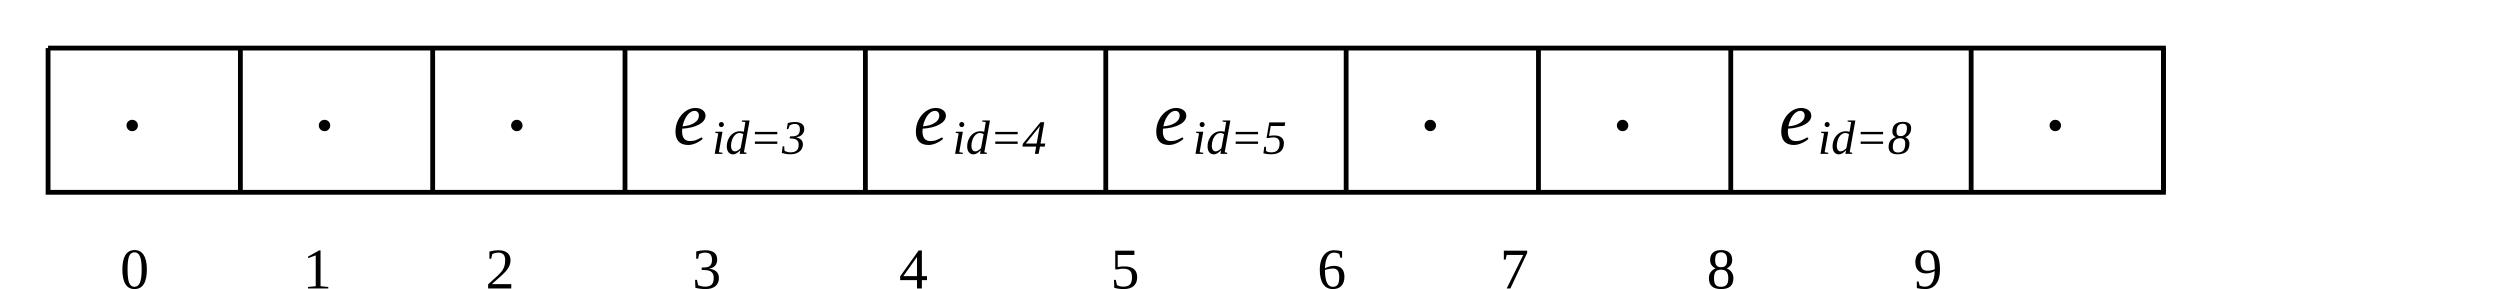
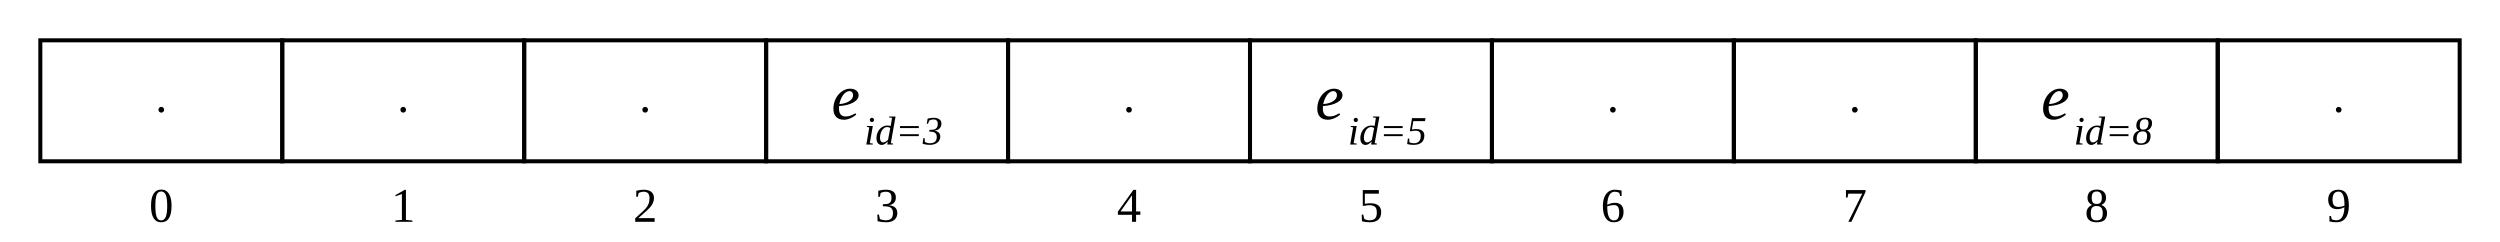
- <svg xmlns="http://www.w3.org/2000/svg" width="520" height="60">
-   <path d="M10 10 H 450 V 40 H 10 V 10" fill="transparent" stroke="black" />
-   <path d="M50 10 V 40     m 40 -30 V 40     m 40 -30 V 40     m 50 -30 V 40     m 50 -30 V 40     m 50 -30 V 40     m 40 -30 V 40     m 40 -30 V 40     m 50 -30 V 40     m 40 -30 V 40     " fill="transparent" stroke="black" />
-   <text x="25" y="60">0
-     <tspan dx="29">1</tspan>
-     <tspan dx="29">2</tspan>
-     <tspan dx="34">3</tspan>
-     <tspan dx="34">4</tspan>
-     <tspan dx="35">5</tspan>
-     <tspan dx="34">6</tspan>
-     <tspan dx="29">7</tspan>
-     <tspan dx="34">8</tspan>
-     <tspan dx="34">9</tspan>
-   </text>
-   <text x="25" y="27" style="font-size:20px;">.</text>
-   <text x="65" y="27" style="font-size:20px;">.</text>
-   <text x="105" y="27" style="font-size:20px;">.</text>
-   <text x="140" y="30" style="font-style:italic;font-size:16px;">e
-       <tspan dx="-3" dy="2" font-size="10px">id=3</tspan>
-   </text>
-   <text x="190" y="30" style="font-style:italic;font-size:16px;">e
-       <tspan dx="-3" dy="2" font-size="10px">id=4</tspan>
-   </text>
-   <text x="240" y="30" style="font-style:italic;font-size:16px;">e
-       <tspan dx="-3" dy="2" font-size="10px">id=5</tspan>
-   </text>
-   <text x="295" y="27" style="font-size:20px;">.</text>
-   <text x="335" y="27" style="font-size:20px;">.</text>
-   <text x="370" y="30" style="font-style:italic;font-size:16px;">e
-       <tspan dx="-3" dy="2" font-size="10px">id=8</tspan>
-   </text>
-   <text x="425" y="27" style="font-size:20px;">.</text>
+ <svg xmlns="http://www.w3.org/2000/svg" width="620" height="60" style="background-color:white">
+   <g transform="translate(10,10)">
+     <rect width="60" height="30" fill="transparent" stroke="black" />
+     <text x="30" y="15" text-anchor="middle" dominant-baseline="middle">.</text>
+     <text x="30" y="45" text-anchor="middle">0</text>
+   </g>
+   <g transform="translate(70,10)">
+     <rect width="60" height="30" fill="transparent" stroke="black" />
+     <text x="30" y="15" text-anchor="middle" dominant-baseline="middle">.</text>
+     <text x="30" y="45" text-anchor="middle">1</text>
+   </g>
+   <g transform="translate(130,10)">
+     <rect width="60" height="30" fill="transparent" stroke="black" />
+     <text x="30" y="15" text-anchor="middle" dominant-baseline="middle">.</text>
+     <text x="30" y="45" text-anchor="middle">2</text>
+   </g>
+   <g transform="translate(190,10)">
+     <rect width="60" height="30" fill="transparent" stroke="black" />
+     <text x="30" y="15" style="font-style:italic;font-size:16px;" text-anchor="middle" dominant-baseline="middle">e
+         <tspan dx="-3" dy="8" font-size="10px">id=3</tspan>
+     </text>
+     <text x="30" y="45" text-anchor="middle">3</text>
+   </g>
+   <g transform="translate(250,10)">
+     <rect width="60" height="30" fill="transparent" stroke="black" />
+     <text x="30" y="15" text-anchor="middle" dominant-baseline="middle">.</text>
+     <text x="30" y="45" text-anchor="middle">4</text>
+   </g>
+   <g transform="translate(310,10)">
+     <rect width="60" height="30" fill="transparent" stroke="black" />
+     <text x="30" y="15" style="font-style:italic;font-size:16px;" text-anchor="middle" dominant-baseline="middle">e
+         <tspan dx="-3" dy="8" font-size="10px">id=5</tspan>
+     </text>
+     <text x="30" y="45" text-anchor="middle">5</text>
+   </g>
+   <g transform="translate(370,10)">
+     <rect width="60" height="30" fill="transparent" stroke="black" />
+     <text x="30" y="15" text-anchor="middle" dominant-baseline="middle">.</text>
+     <text x="30" y="45" text-anchor="middle">6</text>
+   </g>
+   <g transform="translate(430,10)">
+     <rect width="60" height="30" fill="transparent" stroke="black" />
+     <text x="30" y="15" text-anchor="middle" dominant-baseline="middle">.</text>
+     <text x="30" y="45" text-anchor="middle">7</text>
+   </g>
+   <g transform="translate(490,10)">
+     <rect width="60" height="30" fill="transparent" stroke="black" />
+     <text x="30" y="15" style="font-style:italic;font-size:16px;" text-anchor="middle" dominant-baseline="middle">e
+         <tspan dx="-3" dy="8" font-size="10px">id=8</tspan>
+     </text>
+     <text x="30" y="45" text-anchor="middle">8</text>
+   </g>
+   <g transform="translate(550,10)">
+     <rect width="60" height="30" fill="transparent" stroke="black" />
+     <text x="30" y="15" text-anchor="middle" dominant-baseline="middle">.</text>
+     <text x="30" y="45" text-anchor="middle">9</text>
+   </g>
</svg>
